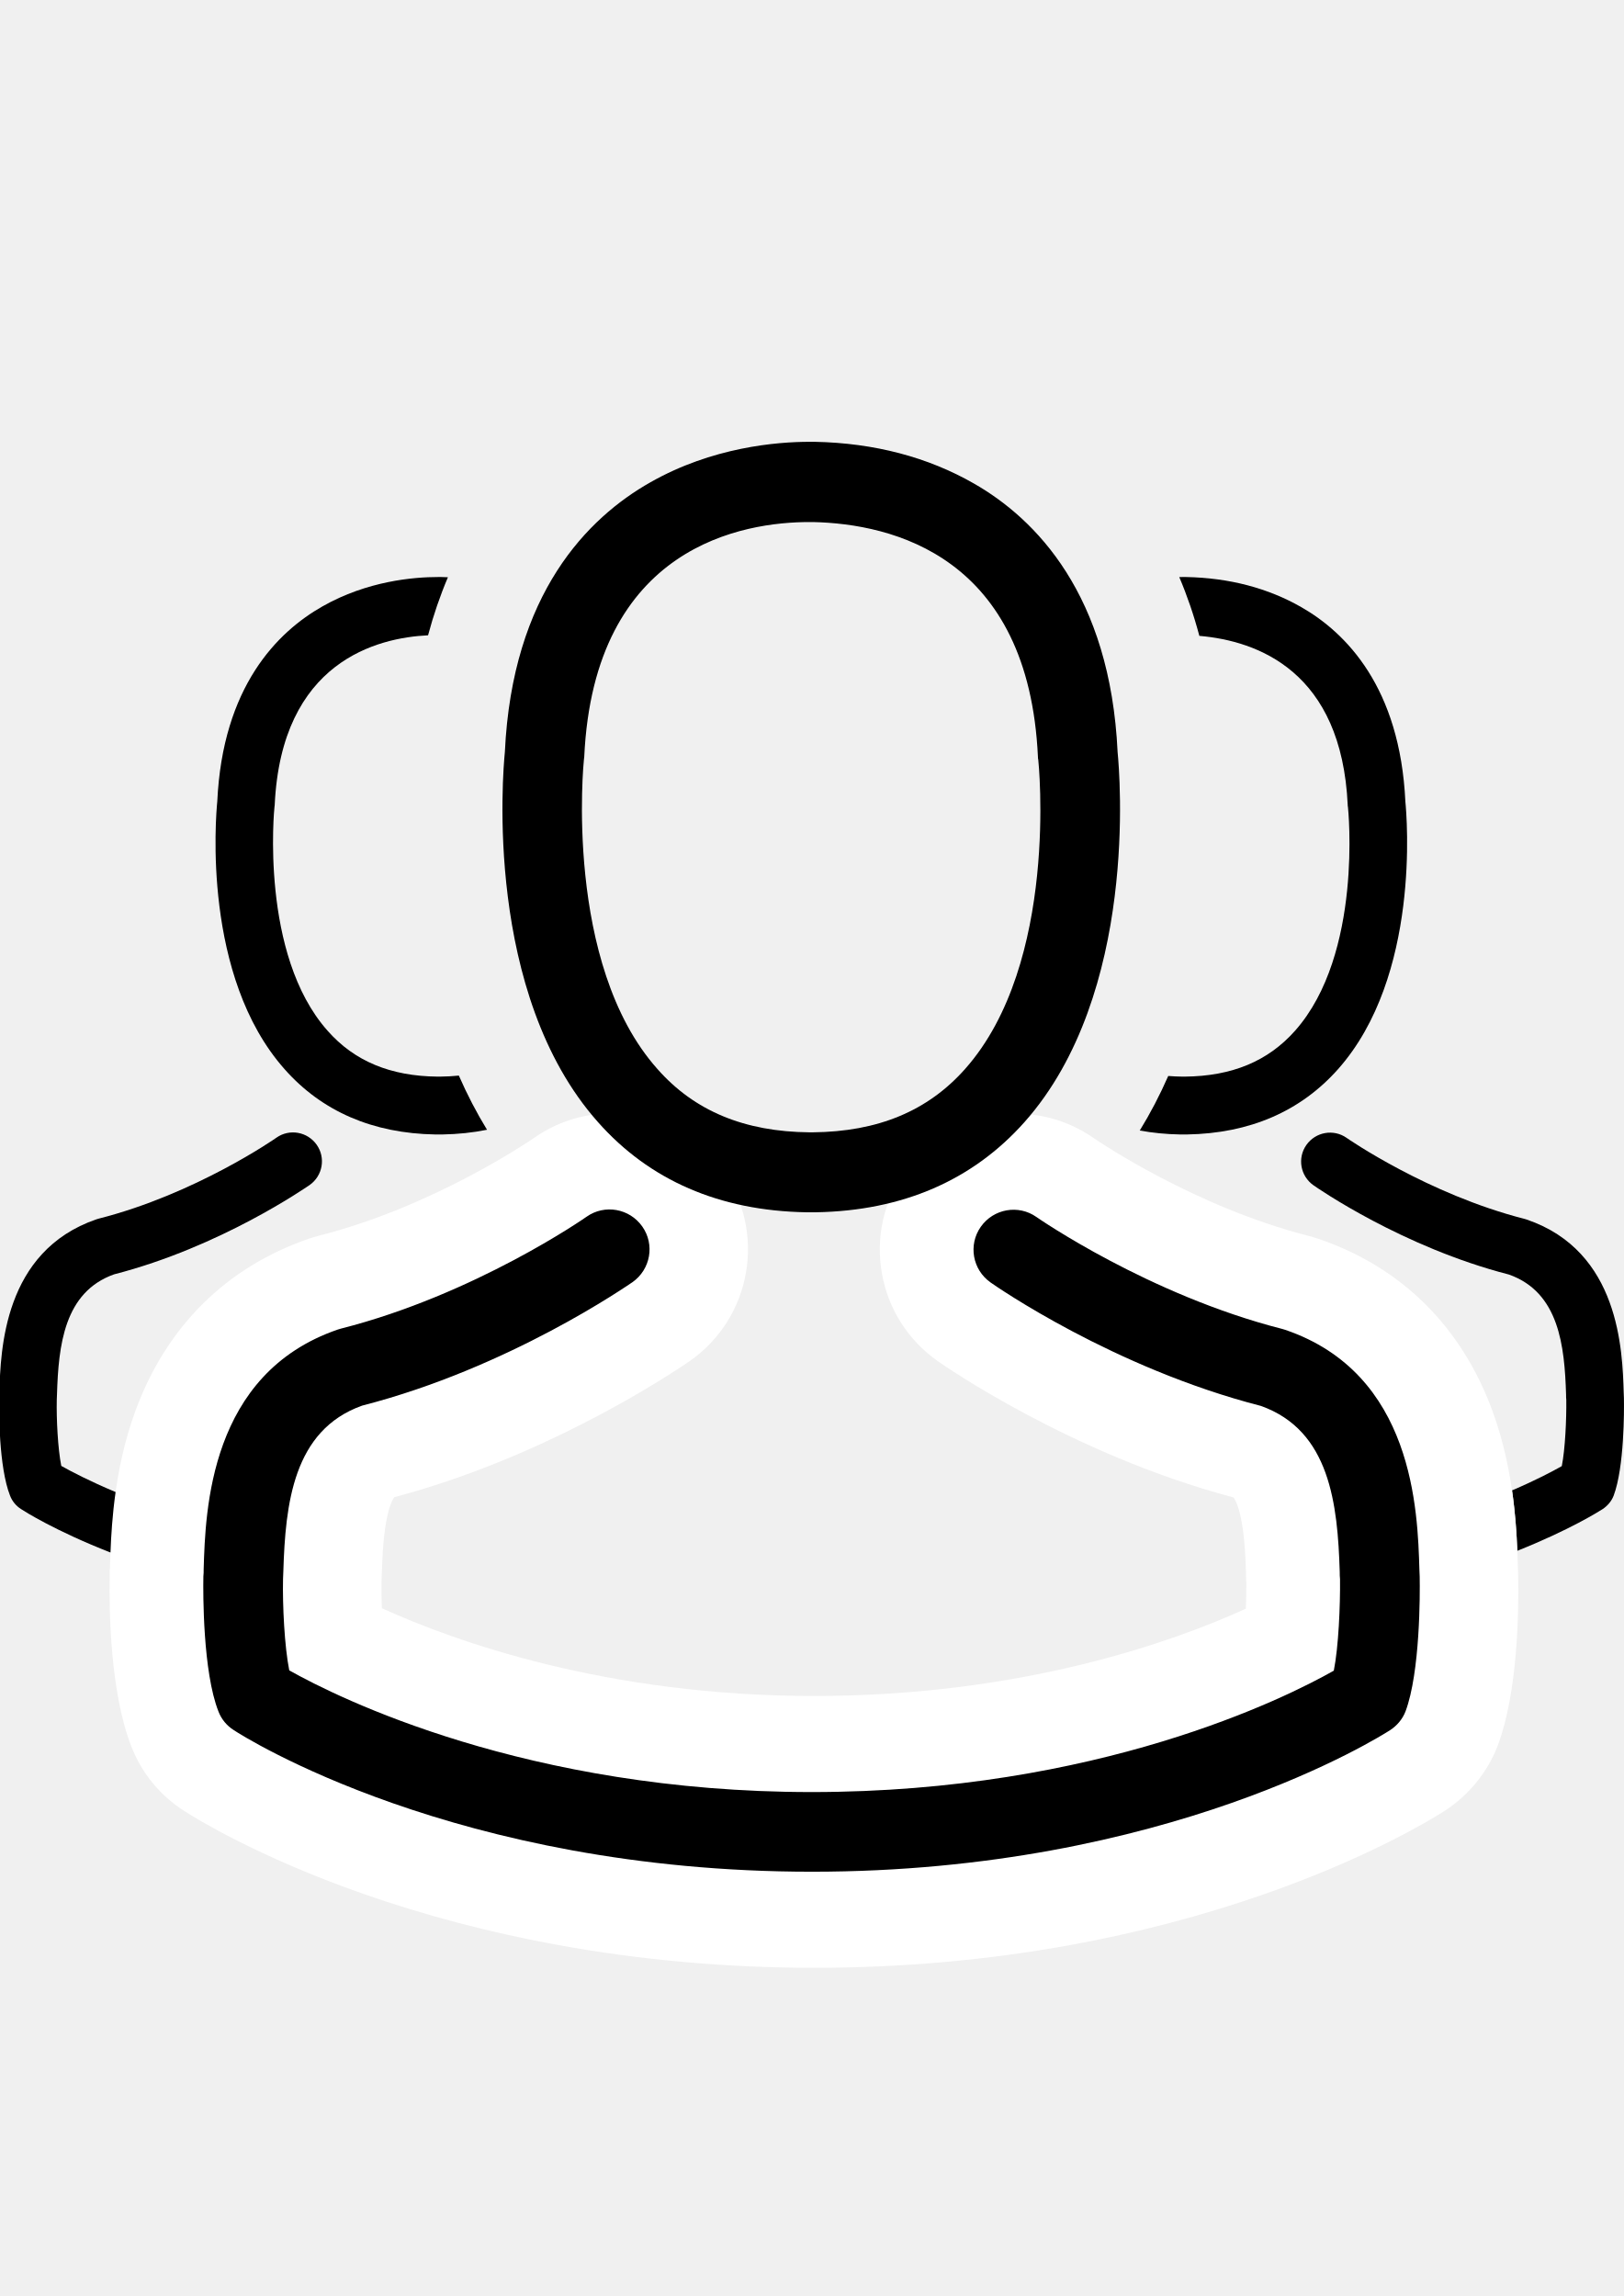
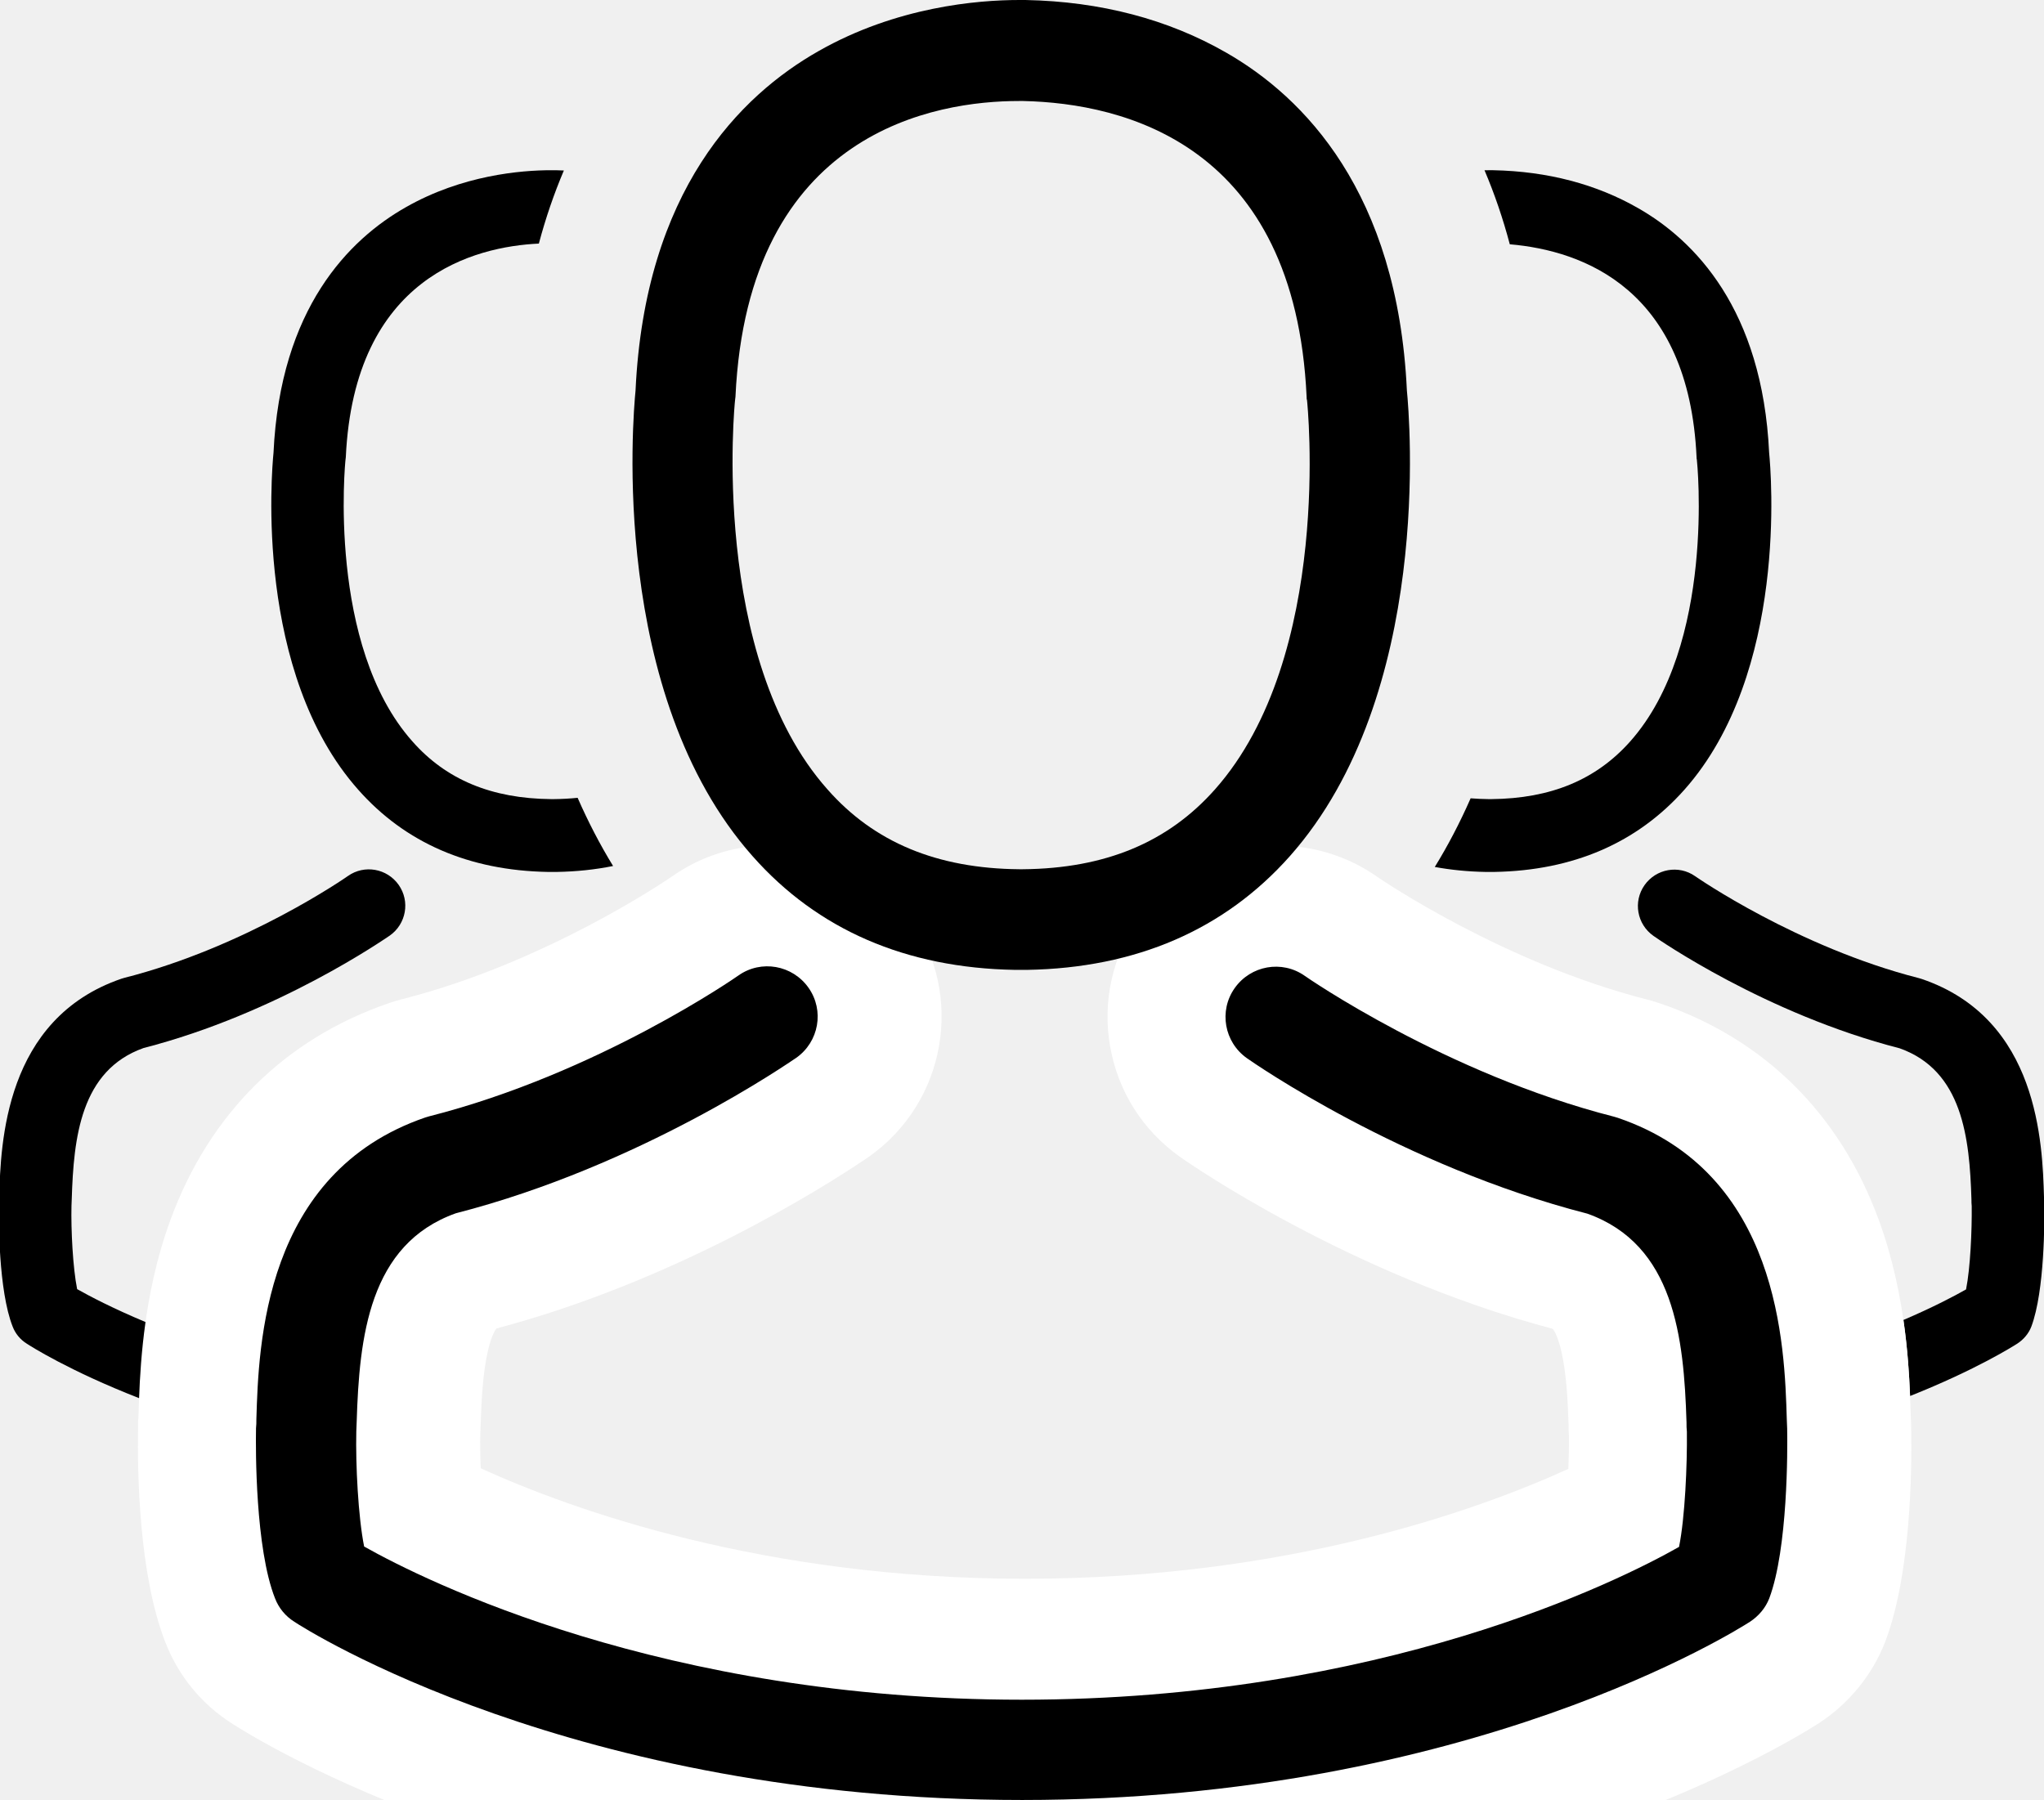
- <svg xmlns="http://www.w3.org/2000/svg" version="1.1" x="0px" y="0px" width="595.279px" height="841.891px" viewBox="0 0 595.279 841.891" enable-background="new 0 0 595.279 841.891" xml:space="preserve">
+ <svg xmlns="http://www.w3.org/2000/svg" version="1.1" id="Layer_1" x="0px" y="0px" width="595.279px" height="524.316px" viewBox="0 162 595.279 524.316" enable-background="new 0 162 595.279 524.316" xml:space="preserve">
  <g id="Capa_1">
-     <path d="M439.699,233.156c21.416,1.839,52.157,13.052,54.399,62.089c0,0.236,0,0.471,0.078,0.628   c0.079,0.55,5.578,53.969-19.402,82.091c-9.899,11.155-23.096,16.653-40.456,16.811c-0.157,0-0.236,0-0.393,0   c-0.159,0-0.237,0-0.394,0c-1.792-0.017-3.529-0.104-5.235-0.236c-3.101,7.055-6.579,13.728-10.441,20   c4.716,0.859,9.647,1.357,14.812,1.445c0.392,0,0.785,0,1.258,0c0.156,0,0.313,0,0.47,0c0.236,0,0.552,0,0.787,0   c23.016-0.393,41.634-8.484,55.381-23.959c30.244-34.094,25.217-92.54,24.667-98.117c-1.964-41.871-21.761-61.902-38.1-71.25   c-12.177-6.992-26.395-10.762-42.263-11.076h-0.55c-0.079,0-0.236,0-0.315,0h-0.471c-0.377,0-0.789,0.007-1.195,0.012   C435.249,218.454,437.711,225.642,439.699,233.156z" />
+     <path d="M439.699,233.156c21.416,1.839,52.157,13.052,54.399,62.089c0,0.236,0,0.471,0.078,0.628   c0.079,0.55,5.578,53.969-19.402,82.091c-9.898,11.155-23.096,16.653-40.456,16.811c-0.157,0-0.236,0-0.393,0   c-0.159,0-0.237,0-0.395,0c-1.792-0.017-3.528-0.104-5.234-0.236c-3.102,7.055-6.579,13.728-10.441,20   c4.716,0.859,9.647,1.357,14.812,1.445c0.393,0,0.785,0,1.259,0c0.155,0,0.312,0,0.47,0c0.236,0,0.552,0,0.787,0   c23.016-0.394,41.634-8.484,55.381-23.959c30.244-34.094,25.217-92.54,24.667-98.117c-1.964-41.871-21.761-61.902-38.1-71.25   c-12.178-6.992-26.396-10.762-42.264-11.076h-0.55c-0.079,0-0.236,0-0.314,0h-0.472c-0.377,0-0.789,0.007-1.194,0.012   C435.249,218.454,437.712,225.642,439.699,233.156z" />
    <g>
-       <path d="M595.358,512.924c0-0.079,0-0.158,0-0.236c0-0.629-0.078-1.256-0.078-1.964c-0.472-15.555-1.492-51.925-35.586-63.551    c-0.235-0.078-0.55-0.157-0.786-0.236c-35.429-9.033-64.887-29.459-65.201-29.694c-4.793-3.378-11.391-2.199-14.768,2.593    c-3.378,4.792-2.201,11.391,2.591,14.769c1.336,0.941,32.602,22.702,71.723,32.757c18.303,6.521,20.346,26.08,20.895,43.99    c0,0.707,0,1.336,0.079,1.965c0.079,7.069-0.393,17.989-1.649,24.274c-3.439,1.952-9.598,5.203-18.243,8.906    c1.221,8.434,1.696,16.054,1.94,22.145c19.396-7.72,30.225-14.626,31.229-15.261c1.807-1.179,3.3-2.907,4.085-4.949    C595.516,537.983,595.437,517.008,595.358,512.924z" />
+       <path d="M595.358,512.924c0-0.079,0-0.158,0-0.236c0-0.629-0.078-1.256-0.078-1.964c-0.472-15.555-1.492-51.925-35.586-63.551    c-0.234-0.078-0.55-0.157-0.786-0.235c-35.429-9.033-64.887-29.459-65.201-29.694c-4.793-3.378-11.391-2.199-14.768,2.593    c-3.378,4.792-2.201,11.391,2.591,14.77c1.336,0.94,32.603,22.701,71.724,32.757c18.303,6.521,20.346,26.08,20.895,43.989    c0,0.707,0,1.336,0.079,1.966c0.079,7.068-0.393,17.988-1.649,24.273c-3.438,1.952-9.598,5.203-18.242,8.906    c1.221,8.434,1.695,16.054,1.939,22.145c19.396-7.72,30.226-14.626,31.229-15.261c1.807-1.179,3.3-2.907,4.085-4.949    C595.516,537.983,595.437,517.008,595.358,512.924z" />
    </g>
-     <path fill="#FFFFFF" d="M224.328,408.245c-0.001,0-0.001,0-0.001,0c-10.32,0-20.239,3.147-28.686,9.101l-0.064,0.045   c-1.609,1.106-36.818,25.079-78.412,35.643c-1.691,0.428-2.953,0.847-3.567,1.053l-0.152,0.051l-0.151,0.052   c-30.258,10.388-52.247,32.167-63.592,62.981c-8.317,22.591-8.999,44.937-9.364,56.94l-0.004,0.166l-0.017,0.536v0.193   l-0.108,0.867v2.189c-0.221,12.412,0.155,42.495,7.957,62.345C52,650.263,58.737,658.45,67.67,664.114   c3.973,2.561,26.836,16.76,65.512,30.313c22.649,7.937,46.637,14.242,71.297,18.741c30.462,5.56,62.118,8.377,94.086,8.377   c31.839,0,63.374-2.802,93.73-8.326c24.588-4.476,48.523-10.752,71.139-18.653c37.163-12.984,59.823-26.522,65.882-30.362   l0.196-0.125l0.233-0.149c8.753-5.707,15.604-14.126,19.289-23.708l0.047-0.124l0.048-0.124   c7.364-19.586,7.688-49.476,7.465-61.804c0-1.419-0.065-2.577-0.109-3.303l-0.015-0.477l-0.004-0.151   c-0.365-12.034-1.043-34.432-9.359-57.026c-11.35-30.842-33.365-52.606-63.666-62.939l-0.09-0.031l-0.091-0.03   c-0.683-0.228-1.272-0.405-1.693-0.527l-0.653-0.217l-1.225-0.313c-41.482-10.578-76.917-34.598-78.527-35.701   c-8.446-5.953-18.365-9.1-28.685-9.1c-16.211,0-31.47,7.918-40.82,21.182c-7.702,10.928-10.665,24.195-8.342,37.36   c2.307,13.073,9.559,24.491,20.423,32.148c1.981,1.397,48.913,34.205,108.399,50.012c0.079,0.045,0.114,0.07,0.115,0.07   c0.003,0.005,1.261,1.384,2.427,6.335c1.465,6.22,1.909,14.283,2.138,21.437c0.002,0.98,0.02,2.265,0.119,3.763   c0.01,2.954-0.057,6.118-0.183,9.206c-26.564,12.097-81.901,32.01-158.298,32.01c-76.109,0-131.741-20.04-158.454-32.178   c-0.144-3.486-0.198-6.981-0.132-9.977c0.039-0.632,0.095-1.594,0.112-2.787c0.227-7.191,0.668-15.322,2.143-21.586   c1.163-4.938,2.417-6.32,2.436-6.339l0,0c0,0,0.032-0.022,0.105-0.062c52.362-13.916,95.27-41.154,107.301-49.264l0.137-0.093   l0.394-0.255l0.57-0.401c22.497-15.858,27.917-47.038,12.082-69.506C255.797,416.164,240.537,408.246,224.328,408.245   L224.328,408.245L224.328,408.245z" />
-     <path d="M168.223,394.393c-2.241,0.227-4.552,0.36-6.949,0.382c-0.157,0-0.236,0-0.392,0c-0.158,0-0.237,0-0.394,0   c-17.283-0.158-30.558-5.656-40.377-16.811c-24.903-27.966-19.561-81.62-19.482-82.091c0-0.235,0.078-0.471,0.078-0.628   c2.431-52.793,37.711-61.417,56.227-62.292c1.973-7.416,4.407-14.513,7.282-21.29c-0.794-0.034-1.588-0.064-2.391-0.08h-0.55   c-0.078,0-0.236,0-0.315,0h-0.471c-8.72,0-25.844,1.414-42.263,10.762c-16.497,9.348-36.607,29.38-38.571,71.565   c-0.55,5.577-5.578,64.023,24.666,98.117c13.669,15.475,32.287,23.566,55.304,23.959c0.392,0,0.786,0,1.258,0   c0.156,0,0.314,0,0.47,0c0.235,0,0.551,0,0.786,0c5.748-0.098,11.221-0.677,16.413-1.729   C174.733,408.023,171.292,401.396,168.223,394.393z" />
+     <path fill="#FFFFFF" d="M224.328,408.245C224.327,408.245,224.327,408.245,224.328,408.245c-10.321,0-20.24,3.146-28.687,9.101   l-0.064,0.045c-1.609,1.106-36.818,25.079-78.412,35.644c-1.69,0.428-2.953,0.847-3.566,1.053l-0.152,0.051l-0.151,0.053   c-30.258,10.388-52.247,32.167-63.592,62.98c-8.316,22.591-8.999,44.938-9.364,56.94l-0.004,0.166l-0.017,0.536v0.192l-0.108,0.867   v2.189c-0.221,12.411,0.155,42.494,7.957,62.345c3.833,9.855,10.57,18.043,19.503,23.707c3.974,2.561,26.836,16.76,65.513,30.312   c22.648,7.938,46.637,14.242,71.297,18.741c30.462,5.561,62.118,8.377,94.086,8.377c31.839,0,63.374-2.802,93.73-8.326   c24.588-4.476,48.522-10.752,71.139-18.652c37.163-12.984,59.823-26.522,65.882-30.362l0.196-0.125l0.232-0.149   c8.753-5.707,15.604-14.126,19.289-23.708l0.047-0.124l0.049-0.124c7.363-19.586,7.688-49.476,7.465-61.804   c0-1.419-0.065-2.577-0.109-3.303l-0.015-0.478l-0.004-0.15c-0.365-12.034-1.043-34.433-9.359-57.026   c-11.35-30.842-33.365-52.605-63.666-62.938l-0.09-0.031l-0.091-0.03c-0.684-0.228-1.272-0.405-1.693-0.527l-0.653-0.217   l-1.225-0.312c-41.482-10.578-76.917-34.599-78.527-35.701c-8.445-5.953-18.364-9.1-28.685-9.1c-16.211,0-31.47,7.918-40.82,21.182   c-7.702,10.928-10.665,24.195-8.342,37.36c2.307,13.072,9.559,24.49,20.423,32.147c1.981,1.397,48.913,34.205,108.399,50.012   c0.079,0.045,0.113,0.07,0.114,0.07c0.003,0.005,1.262,1.384,2.428,6.335c1.465,6.22,1.909,14.283,2.138,21.438   c0.002,0.979,0.02,2.265,0.119,3.763c0.01,2.954-0.058,6.118-0.184,9.206c-26.563,12.097-81.9,32.01-158.298,32.01   c-76.109,0-131.741-20.04-158.454-32.178c-0.144-3.486-0.198-6.981-0.132-9.978c0.039-0.632,0.095-1.594,0.112-2.786   c0.227-7.191,0.668-15.322,2.143-21.586c1.163-4.938,2.417-6.32,2.437-6.34l0,0c0,0,0.031-0.021,0.104-0.062   c52.362-13.916,95.271-41.154,107.301-49.264l0.138-0.094l0.394-0.255l0.57-0.4c22.497-15.858,27.917-47.038,12.082-69.507   C255.797,416.164,240.537,408.246,224.328,408.245L224.328,408.245L224.328,408.245z" />
+     <path d="M168.223,394.393c-2.241,0.227-4.553,0.36-6.949,0.382c-0.157,0-0.236,0-0.393,0c-0.157,0-0.236,0-0.394,0   c-17.283-0.158-30.558-5.656-40.377-16.811c-24.903-27.966-19.562-81.62-19.482-82.091c0-0.235,0.078-0.471,0.078-0.628   c2.432-52.793,37.711-61.417,56.228-62.292c1.973-7.416,4.406-14.513,7.281-21.29c-0.794-0.034-1.588-0.064-2.391-0.08h-0.55   c-0.078,0-0.236,0-0.315,0h-0.471c-8.72,0-25.844,1.414-42.263,10.762c-16.497,9.348-36.607,29.38-38.571,71.565   c-0.55,5.577-5.578,64.023,24.666,98.117c13.669,15.475,32.287,23.566,55.304,23.959c0.393,0,0.786,0,1.258,0   c0.156,0,0.314,0,0.471,0c0.234,0,0.551,0,0.786,0c5.748-0.099,11.221-0.678,16.412-1.729   C174.733,408.023,171.292,401.396,168.223,394.393z" />
    <g>
      <g>
        <g>
-           <path d="M42.377,547.097c-9.511-3.984-16.246-7.516-19.912-9.584c-1.258-6.286-1.806-17.205-1.649-24.273      c0-0.63,0.078-1.259,0.078-1.965c0.551-17.91,2.594-37.472,20.897-43.992c39.12-10.055,70.386-31.894,71.721-32.758      c4.792-3.378,5.97-9.976,2.593-14.769c-3.378-4.792-9.977-5.97-14.769-2.592c-0.315,0.236-29.615,20.66-65.202,29.695      c-0.314,0.078-0.55,0.157-0.785,0.236C1.256,458.799,0.234,495.169-0.238,510.646c0,0.706,0,1.335-0.079,1.964      c0,0.078,0,0.156,0,0.235c-0.078,4.085-0.156,25.061,4.006,35.587c0.787,2.043,2.2,3.771,4.086,4.949      c1.029,0.686,12.386,7.937,32.725,15.886C40.731,563.231,41.178,555.593,42.377,547.097z" />
+           <path d="M42.377,547.097c-9.511-3.983-16.246-7.516-19.912-9.584c-1.258-6.286-1.806-17.205-1.648-24.272      c0-0.63,0.078-1.259,0.078-1.965c0.551-17.91,2.594-37.473,20.896-43.992c39.12-10.056,70.387-31.895,71.722-32.758      c4.792-3.378,5.97-9.977,2.593-14.77c-3.378-4.792-9.978-5.97-14.77-2.592c-0.314,0.236-29.614,20.66-65.202,29.695      c-0.313,0.077-0.55,0.156-0.784,0.235C1.256,458.799,0.234,495.169-0.238,510.646c0,0.705,0,1.335-0.079,1.964      c0,0.077,0,0.155,0,0.234c-0.078,4.085-0.156,25.062,4.006,35.587c0.787,2.043,2.2,3.771,4.086,4.949      c1.029,0.686,12.386,7.938,32.725,15.886C40.731,563.231,41.178,555.593,42.377,547.097z" />
        </g>
      </g>
    </g>
  </g>
  <g id="Layer_2">
    <g>
      <g>
-         <path d="M295.62,444.515c0.543,0,1.085,0,1.737,0c0.217,0,0.435,0,0.651,0c0.326,0,0.761,0,1.087,0     c31.812-0.542,57.545-11.726,76.545-33.115c41.803-47.123,34.854-127.904,34.094-135.612     c-2.715-57.872-30.076-85.559-52.66-98.479c-16.829-9.663-36.481-14.875-58.413-15.309h-0.761c-0.108,0-0.326,0-0.434,0h-0.651     c-12.052,0-35.722,1.954-58.414,14.875c-22.802,12.92-50.597,40.607-53.311,98.913c-0.76,7.708-7.709,88.49,34.093,135.612     C238.075,432.789,263.808,443.973,295.62,444.515z M214.08,278.501c0-0.325,0.108-0.651,0.108-0.868     c3.583-77.85,58.849-86.21,82.519-86.21h0.434c0.217,0,0.543,0,0.869,0c29.315,0.652,79.152,12.595,82.518,86.21     c0,0.326,0,0.651,0.108,0.868c0.11,0.761,7.71,74.593-26.817,113.463c-13.681,15.418-31.921,23.018-55.917,23.236     c-0.217,0-0.326,0-0.543,0l0,0c-0.217,0-0.326,0-0.542,0c-23.887-0.218-42.237-7.818-55.809-23.236     C206.588,353.311,213.971,279.153,214.08,278.501z" />
-         <path d="M520.483,578.497c0-0.108,0-0.216,0-0.324c0-0.869-0.109-1.738-0.109-2.715c-0.65-21.499-2.062-71.769-49.185-87.838     c-0.326-0.108-0.761-0.217-1.086-0.325c-48.969-12.487-89.684-40.718-90.118-41.043c-6.623-4.668-15.743-3.039-20.412,3.584     s-3.041,15.743,3.582,20.413c1.846,1.302,45.061,31.378,99.131,45.276c25.298,9.01,28.121,36.047,28.881,60.802     c0,0.977,0,1.846,0.108,2.714c0.109,9.771-0.542,24.863-2.28,33.551c-17.589,9.988-86.534,44.516-191.42,44.516     c-104.45,0-173.831-34.636-191.528-44.624c-1.738-8.688-2.497-23.779-2.281-33.551c0-0.869,0.108-1.737,0.108-2.715     c0.76-24.755,3.583-51.79,28.882-60.804c54.07-13.896,97.284-44.081,99.13-45.276c6.623-4.669,8.251-13.787,3.583-20.41     c-4.669-6.624-13.79-8.253-20.413-3.584c-0.435,0.325-40.934,28.555-90.119,41.042c-0.434,0.109-0.76,0.218-1.085,0.326     c-47.123,16.178-48.534,66.447-49.186,87.838c0,0.978,0,1.846-0.109,2.714c0,0.109,0,0.218,0,0.325     c-0.108,5.646-0.216,34.638,5.538,49.187c1.085,2.823,3.04,5.212,5.646,6.841c3.257,2.17,81.323,51.899,211.941,51.899     c130.617,0,208.683-49.837,211.941-51.899c2.497-1.629,4.56-4.019,5.646-6.841C520.699,613.134,520.591,584.144,520.483,578.497z     " />
+         <path d="M295.62,444.515c0.543,0,1.085,0,1.737,0c0.217,0,0.435,0,0.65,0c0.326,0,0.762,0,1.088,0     c31.812-0.542,57.545-11.726,76.545-33.114c41.803-47.124,34.854-127.904,34.094-135.612     c-2.715-57.872-30.076-85.559-52.66-98.479c-16.829-9.663-36.48-14.875-58.413-15.309H297.9c-0.108,0-0.326,0-0.435,0h-0.65     c-12.052,0-35.722,1.954-58.414,14.875c-22.802,12.92-50.597,40.607-53.312,98.913c-0.76,7.708-7.709,88.49,34.094,135.612     C238.075,432.789,263.808,443.973,295.62,444.515z M214.08,278.501c0-0.325,0.108-0.651,0.108-0.868     c3.583-77.85,58.849-86.21,82.519-86.21h0.435c0.217,0,0.543,0,0.868,0c29.315,0.652,79.152,12.595,82.519,86.21     c0,0.326,0,0.651,0.108,0.868c0.109,0.761,7.71,74.593-26.817,113.463c-13.681,15.418-31.921,23.019-55.917,23.236     c-0.217,0-0.326,0-0.543,0l0,0c-0.217,0-0.326,0-0.542,0c-23.887-0.218-42.237-7.818-55.81-23.236     C206.588,353.311,213.971,279.153,214.08,278.501z" />
+         <path d="M520.483,578.497c0-0.108,0-0.216,0-0.324c0-0.869-0.109-1.737-0.109-2.715c-0.649-21.499-2.062-71.769-49.185-87.838     c-0.326-0.108-0.761-0.217-1.086-0.325c-48.969-12.487-89.684-40.718-90.118-41.043c-6.623-4.668-15.743-3.039-20.412,3.584     s-3.041,15.743,3.582,20.413c1.847,1.302,45.062,31.378,99.131,45.276c25.299,9.01,28.121,36.047,28.882,60.802     c0,0.977,0,1.846,0.107,2.714c0.109,9.771-0.542,24.863-2.28,33.551c-17.589,9.988-86.533,44.517-191.42,44.517     c-104.45,0-173.831-34.637-191.528-44.624c-1.737-8.688-2.497-23.779-2.28-33.552c0-0.868,0.107-1.736,0.107-2.715     c0.76-24.755,3.583-51.79,28.882-60.804c54.07-13.896,97.284-44.081,99.131-45.276c6.622-4.669,8.251-13.787,3.583-20.41     c-4.67-6.624-13.79-8.253-20.413-3.584c-0.436,0.325-40.935,28.556-90.119,41.042c-0.435,0.109-0.76,0.219-1.085,0.326     c-47.123,16.178-48.534,66.447-49.187,87.838c0,0.979,0,1.847-0.108,2.714c0,0.109,0,0.219,0,0.325     c-0.108,5.646-0.217,34.639,5.538,49.188c1.085,2.822,3.04,5.212,5.646,6.841c3.257,2.17,81.323,51.899,211.941,51.899     c130.617,0,208.683-49.838,211.94-51.899c2.497-1.629,4.561-4.019,5.646-6.841C520.699,613.134,520.592,584.144,520.483,578.497z     " />
      </g>
    </g>
  </g>
</svg>
